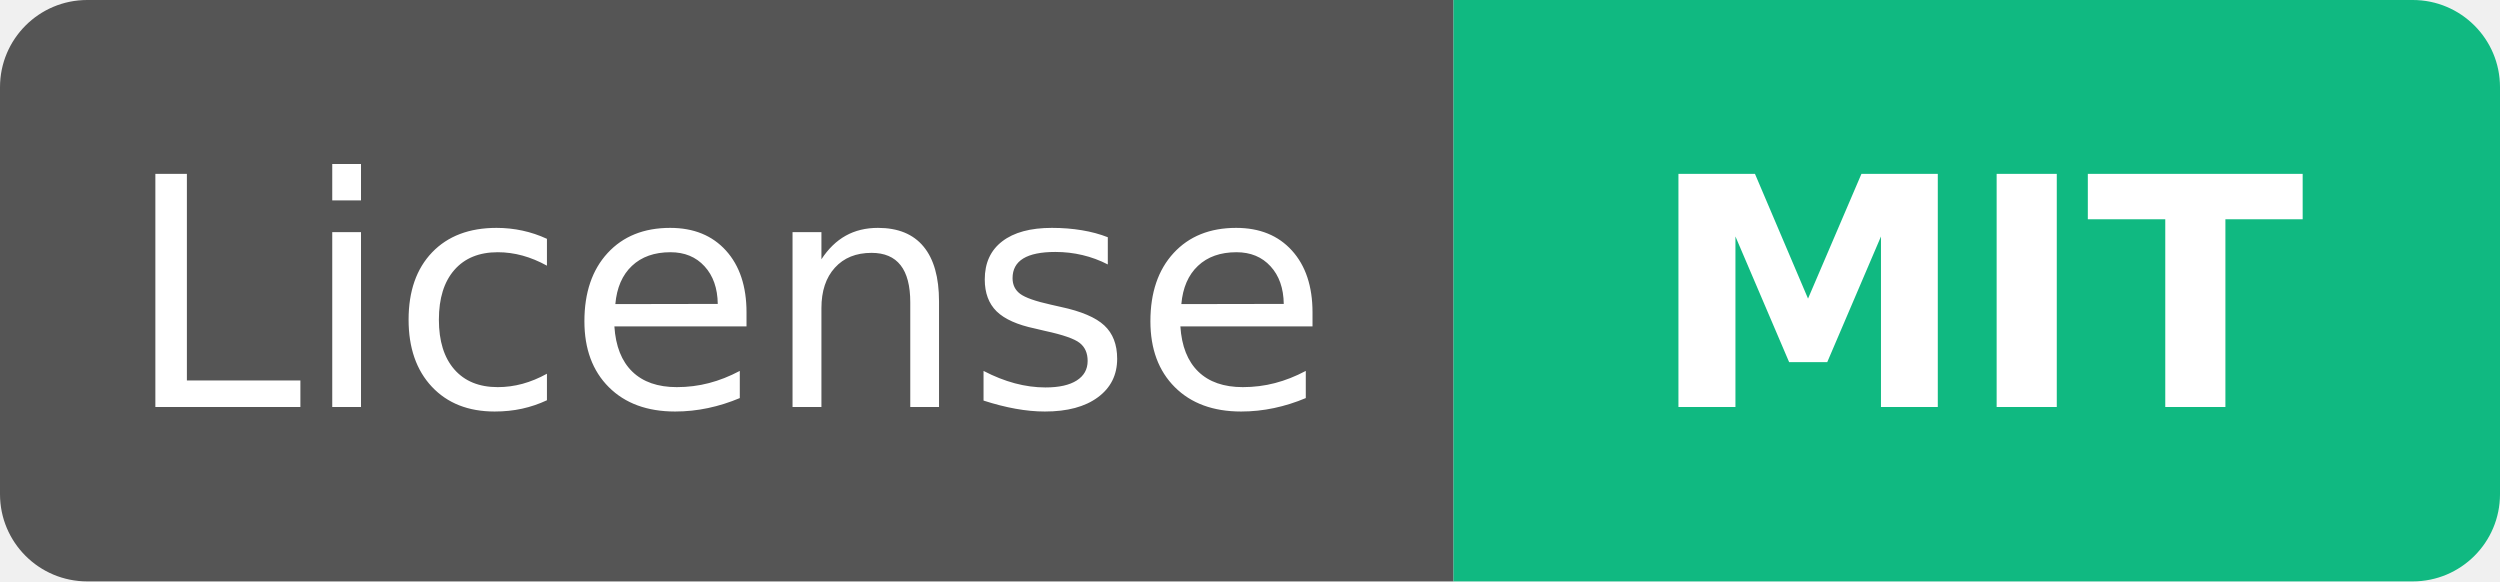
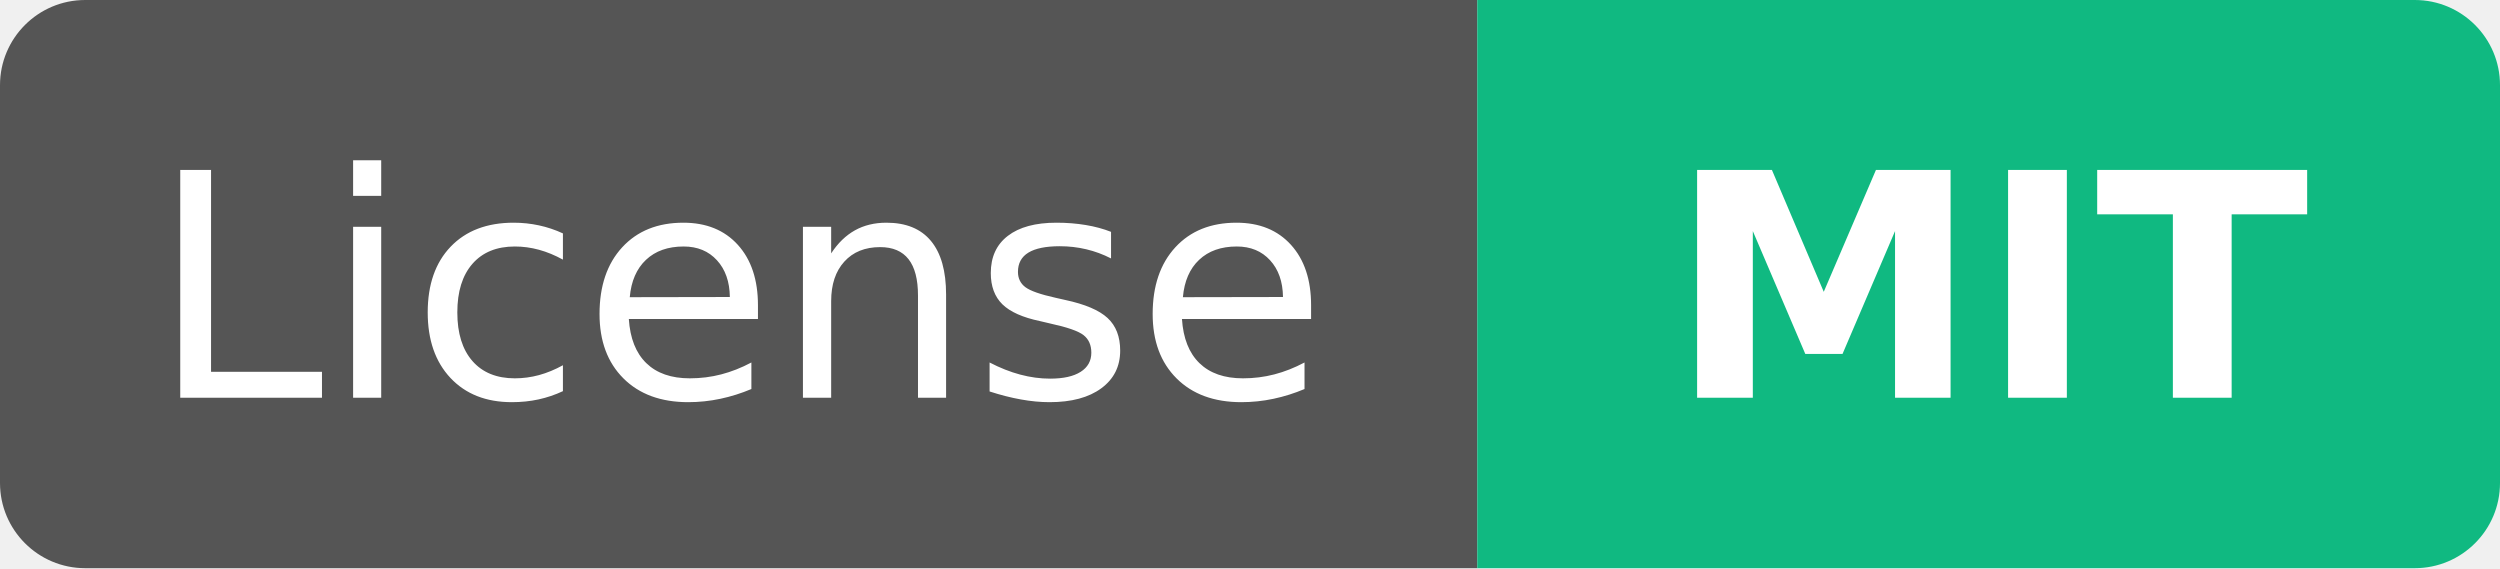
- <svg xmlns="http://www.w3.org/2000/svg" width="86" height="20" role="img" aria-label="License: MIT">
+ <svg xmlns="http://www.w3.org/2000/svg" width="88" height="20" role="img" aria-label="License: MIT">
  <clipPath id="r">
-     <rect width="86" height="20" rx="3" fill="#fff" />
+     <rect width="88" height="20" rx="3" fill="#fff" />
  </clipPath>
  <g clip-path="url(#r)">
-     <rect width="50" height="20" fill="#555" />
-     <rect x="50" width="36" height="20" fill="#10b981" />
+     <rect width="52" height="20" fill="#555" />
+     <rect x="52" width="36" height="20" fill="#10b981" />
  </g>
  <g fill="#fff" text-anchor="middle" font-family="Verdana,Geneva,DejaVu Sans,sans-serif" text-rendering="geometricPrecision" font-size="110">
-     <text x="250" y="140" transform="scale(.1)" fill="#fff">License</text>
-     <text x="680" y="140" transform="scale(.1)" fill="#fff" font-weight="bold">MIT</text>
+     <text x="260" y="140" transform="scale(.1)" fill="#fff">License</text>
+     <text x="700" y="140" transform="scale(.1)" fill="#fff" font-weight="bold">MIT</text>
  </g>
</svg>
